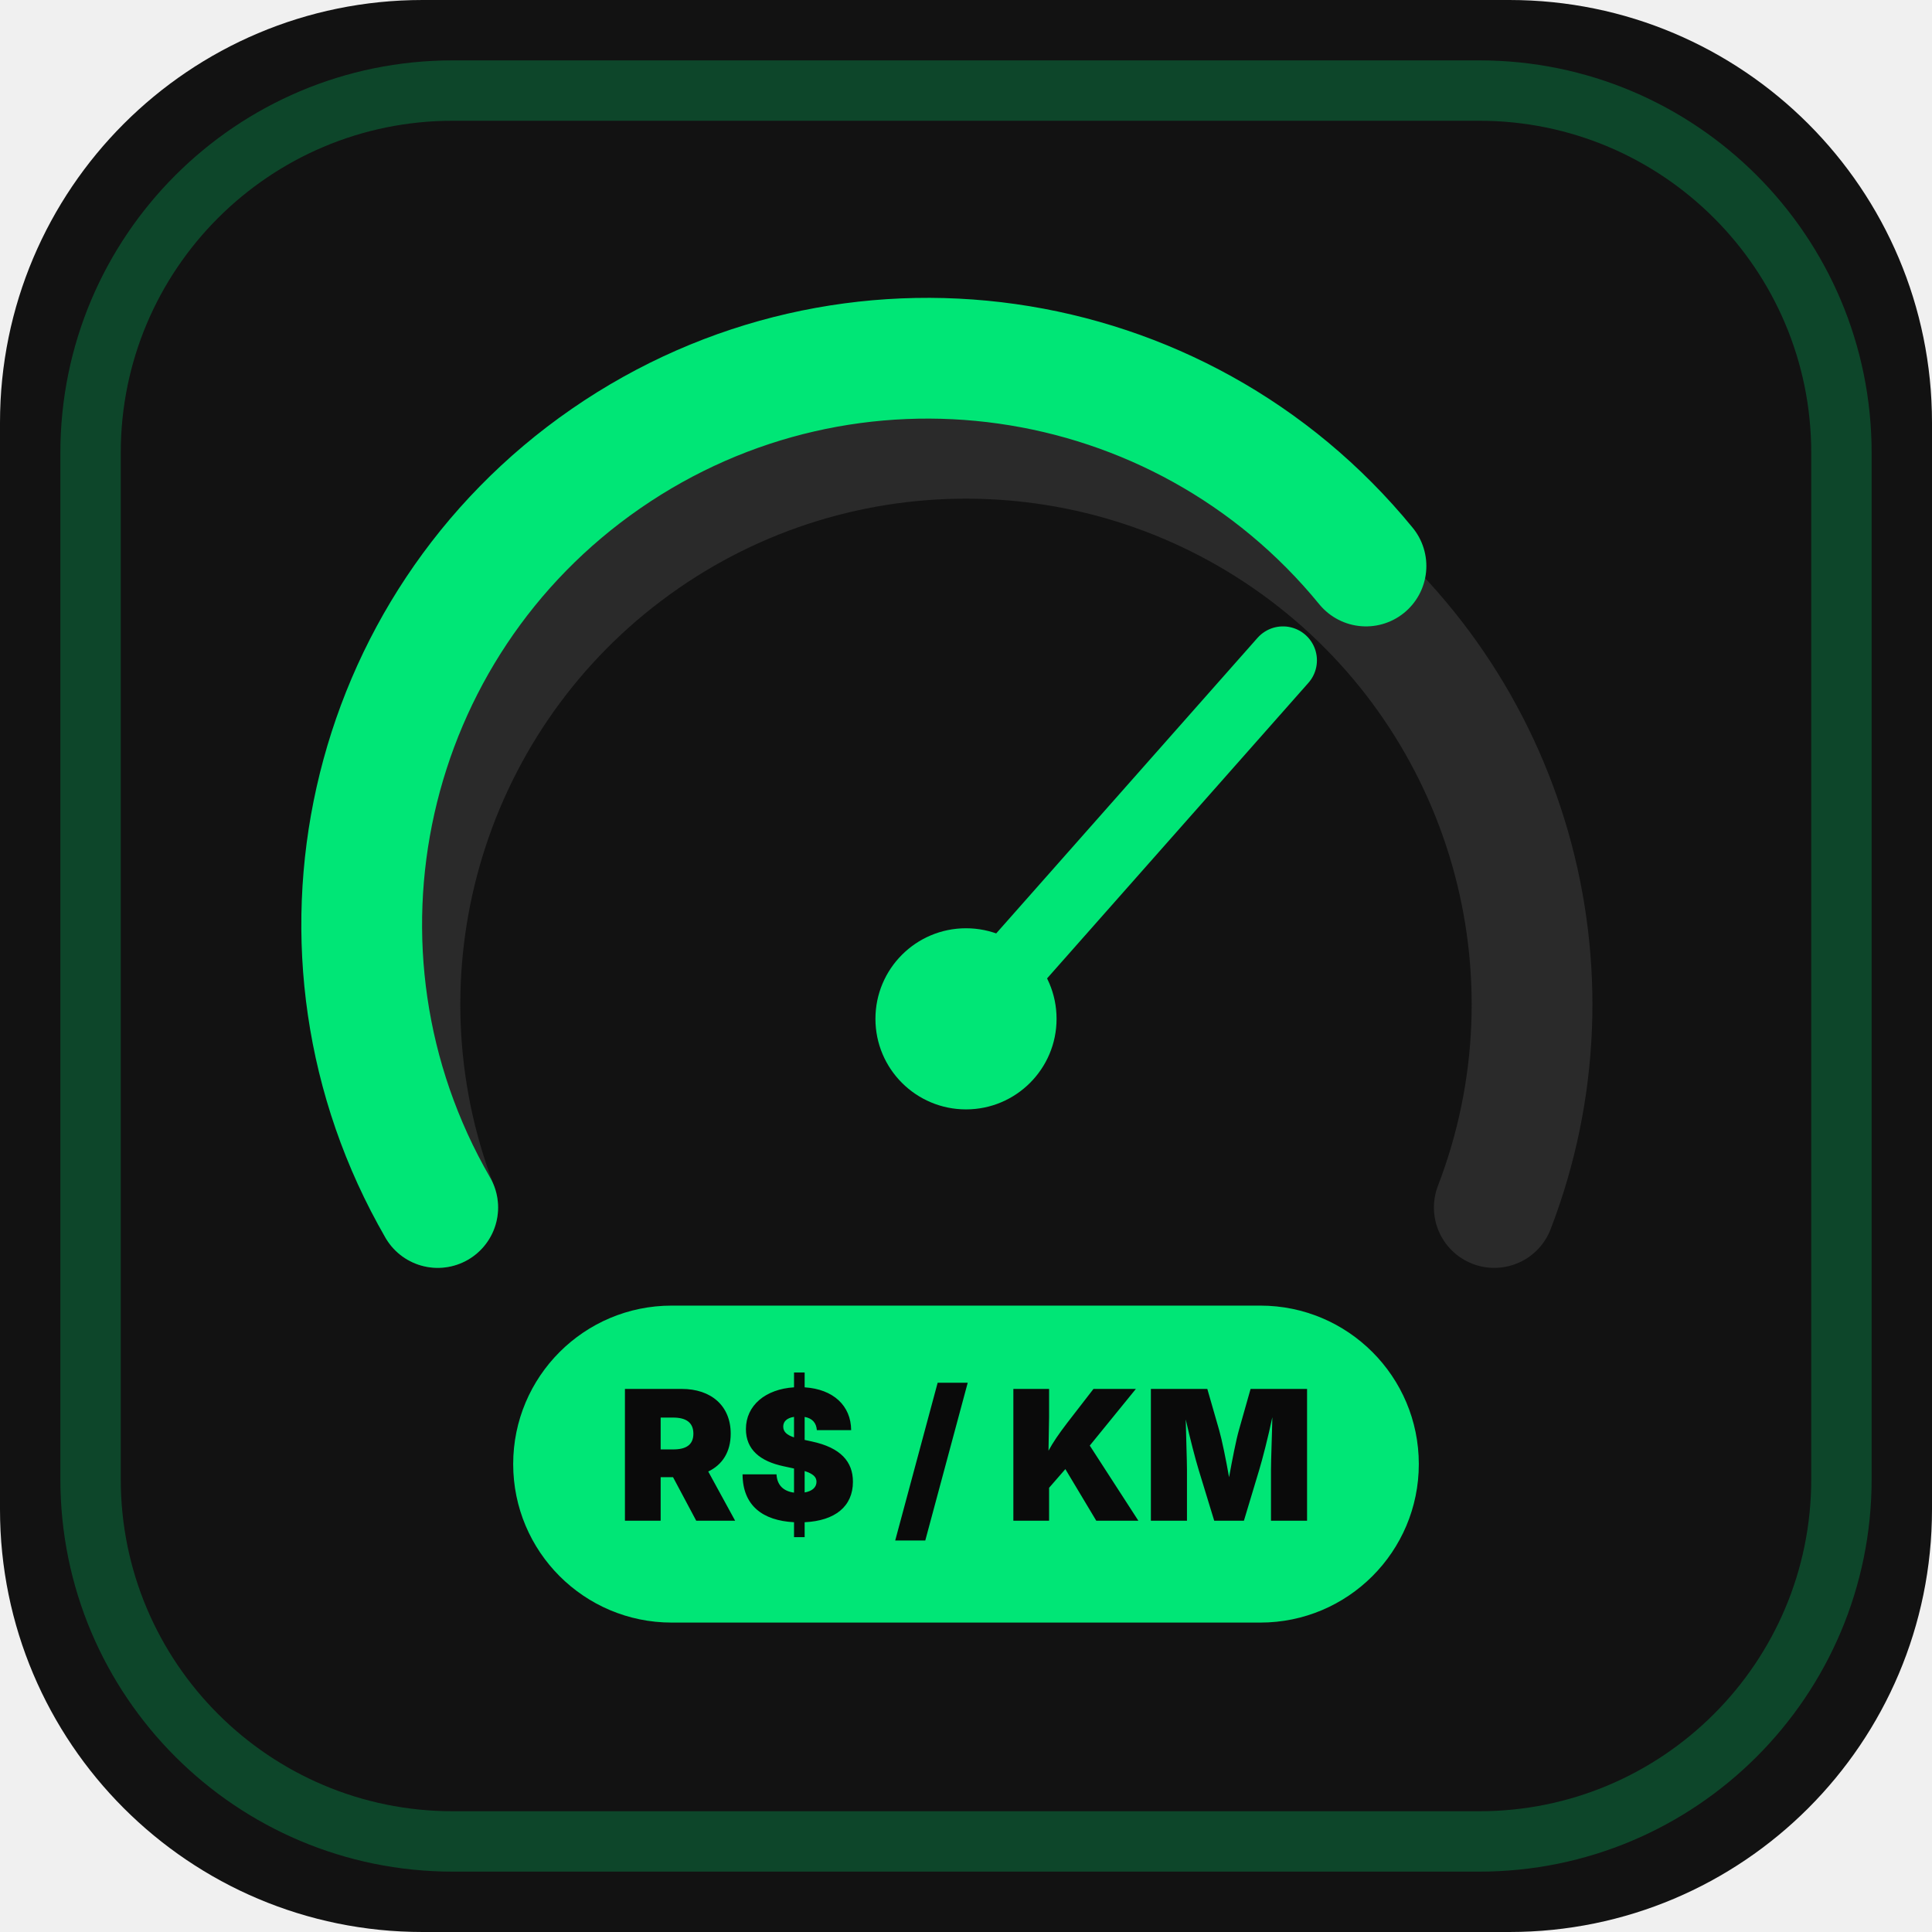
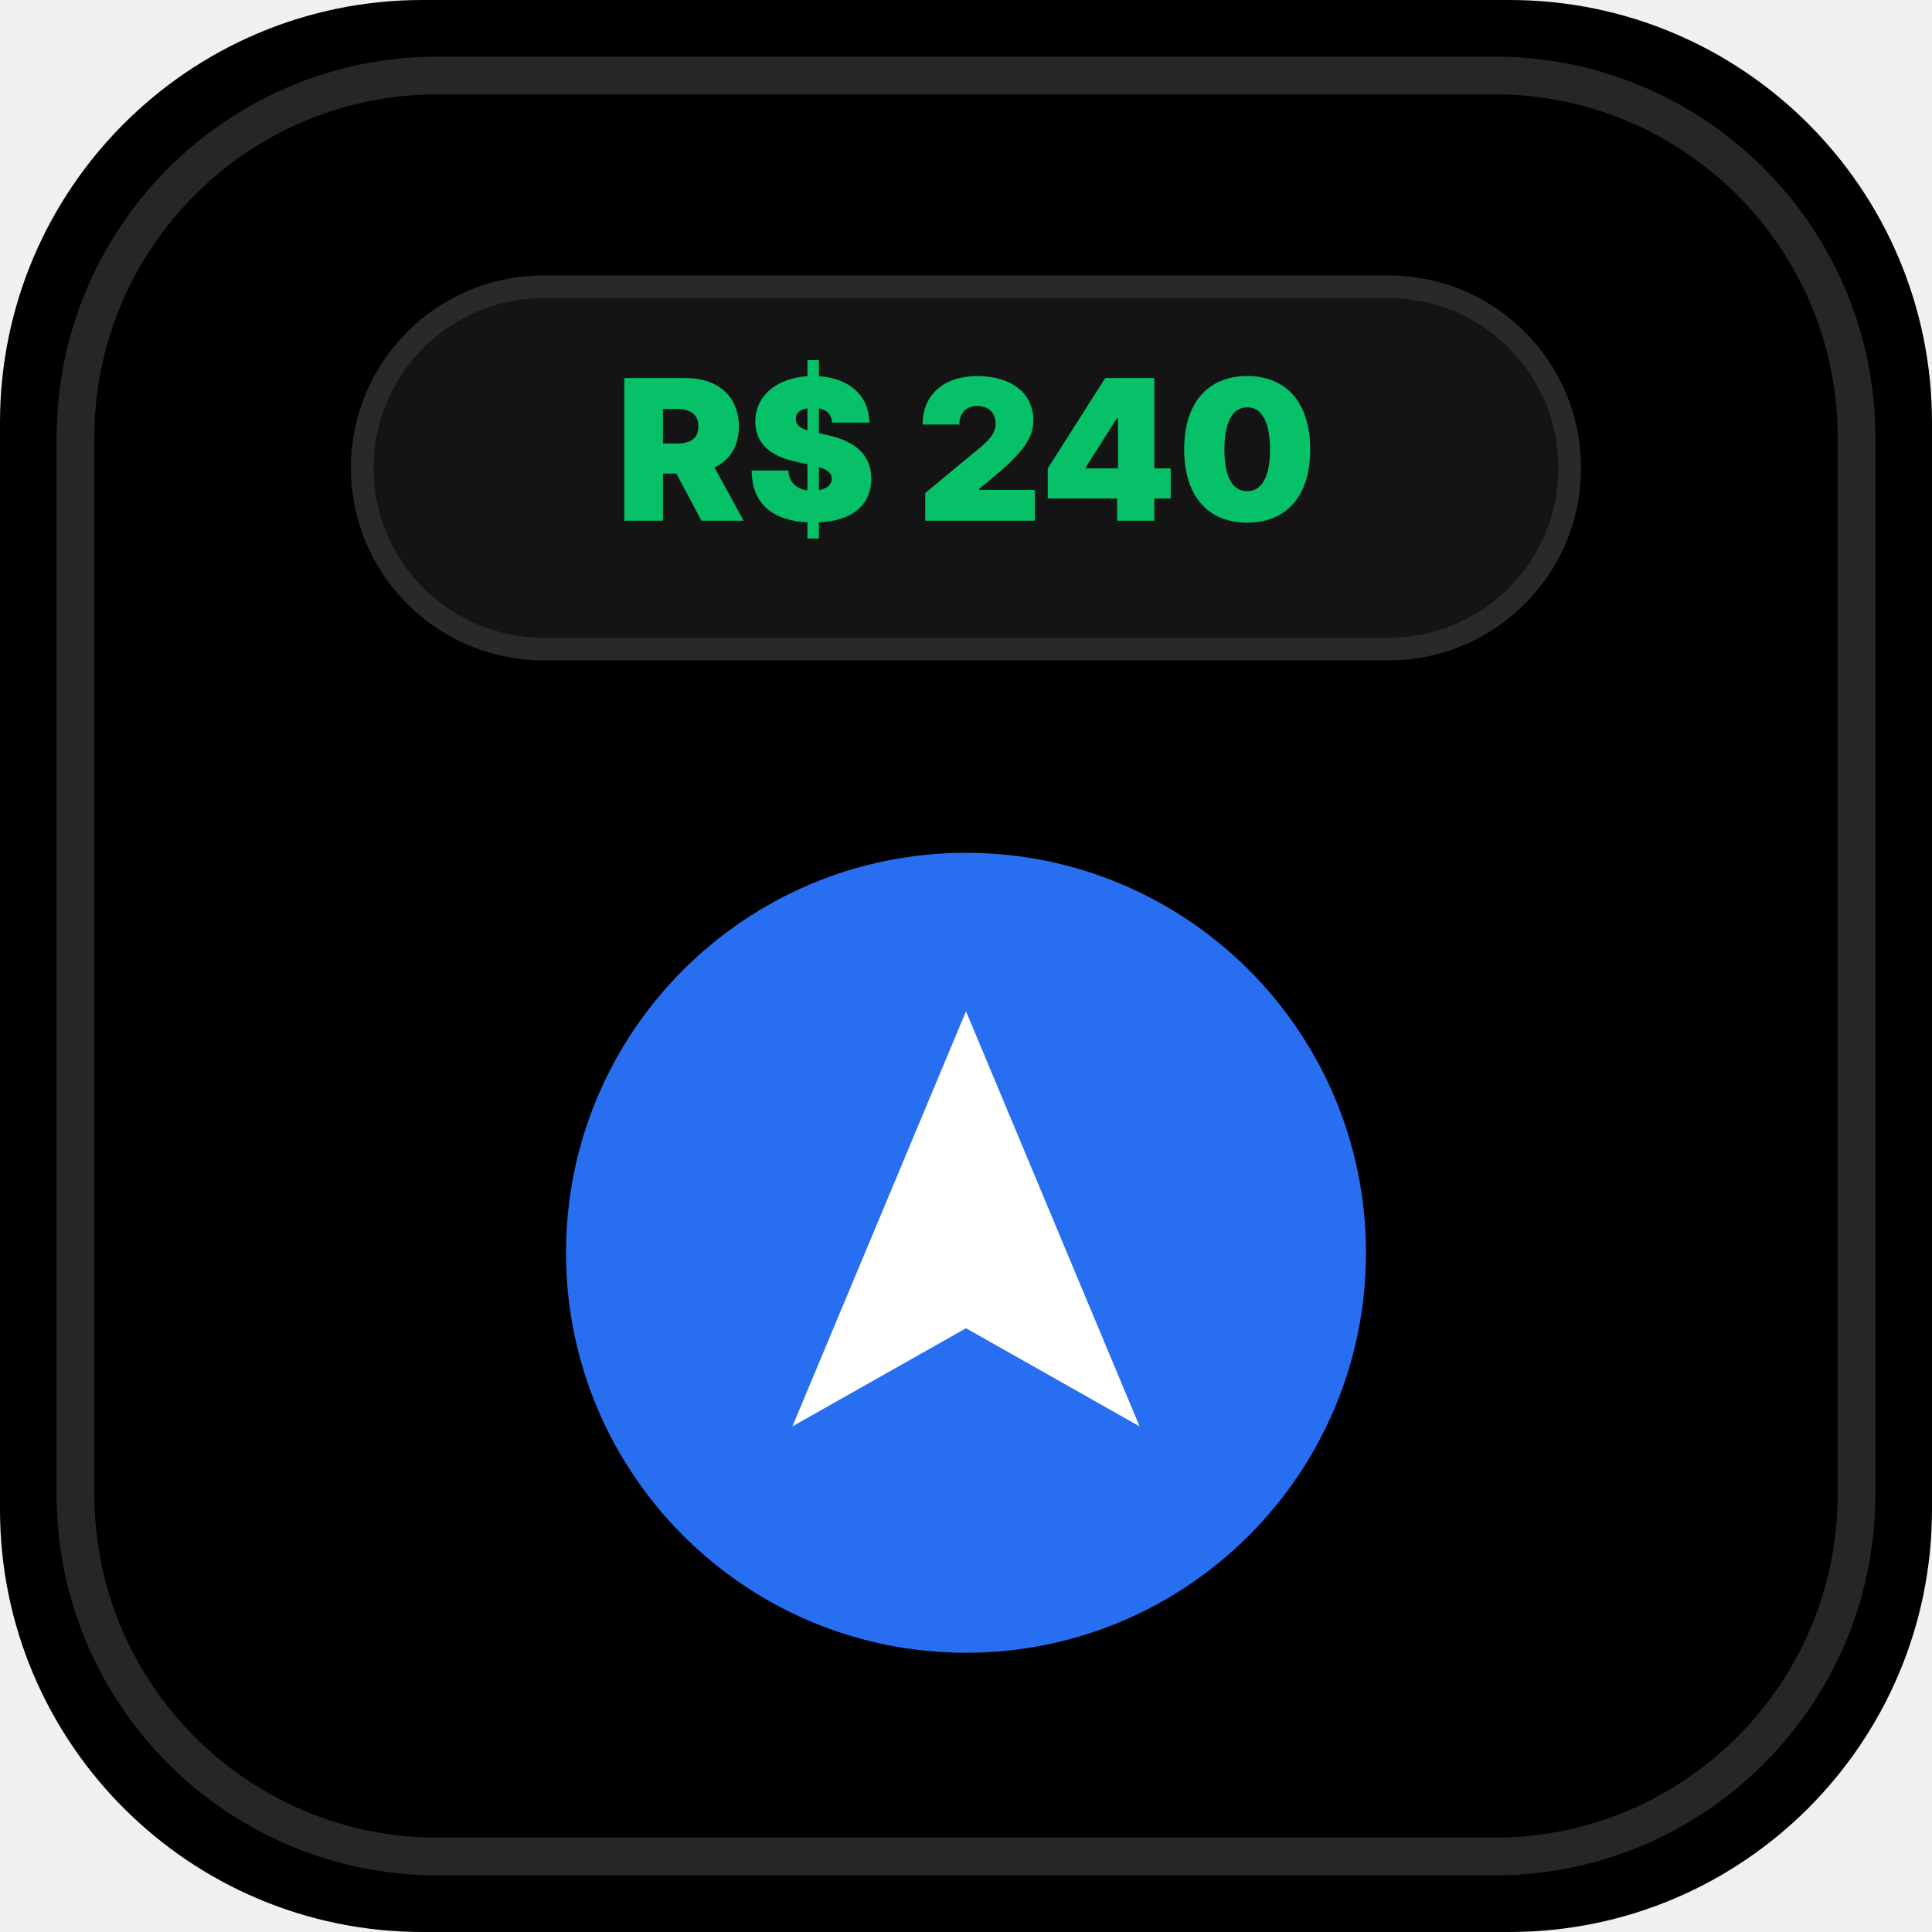
<svg xmlns="http://www.w3.org/2000/svg" viewBox="0 0 512 512">
-   <rect width="512" height="512" rx="112" fill="#121212" />
-   <rect x="24" y="24" width="464" height="464" rx="96" fill="none" stroke="#00e676" stroke-width="16" stroke-opacity="0.25" />
-   <path d="M 116 320 A 150 150 0 1 1 396 320" fill="none" stroke="#2a2a2a" stroke-width="32" stroke-linecap="round" />
-   <path d="M 116 320 A 150 150 0 0 1 362 150" fill="none" stroke="#00e676" stroke-width="32" stroke-linecap="round" />
-   <line x1="256" y1="270" x2="340" y2="175" stroke="#00e676" stroke-width="18" stroke-linecap="round" />
-   <circle cx="256" cy="270" r="24" fill="#00e676" />
-   <rect x="136" y="346" width="240" height="84" rx="42" fill="#00e676" />
-   <text x="256" y="403" font-family="system-ui, -apple-system, sans-serif" font-size="48" font-weight="900" fill="#0a0a0a" text-anchor="middle">R$ / KM</text>
+   <rect width="512" height="512" rx="112" fill="#000000" />
+   <rect x="20" y="20" width="472" height="472" rx="96" fill="none" stroke="#262626" stroke-width="10" />
+   <rect x="96" y="76" width="320" height="96" rx="48" fill="#141414" stroke="#292929" stroke-width="6" />
+   <text x="256" y="138" font-family="system-ui, -apple-system, sans-serif" font-size="52" font-weight="900" fill="#06C167" text-anchor="middle">R$ 240</text>
+   <circle cx="256" cy="332" r="106" fill="#276EF1" />
+   <path d="M256 268 L302 378 L256 352 L210 378 Z" fill="#FFFFFF" />
</svg>
